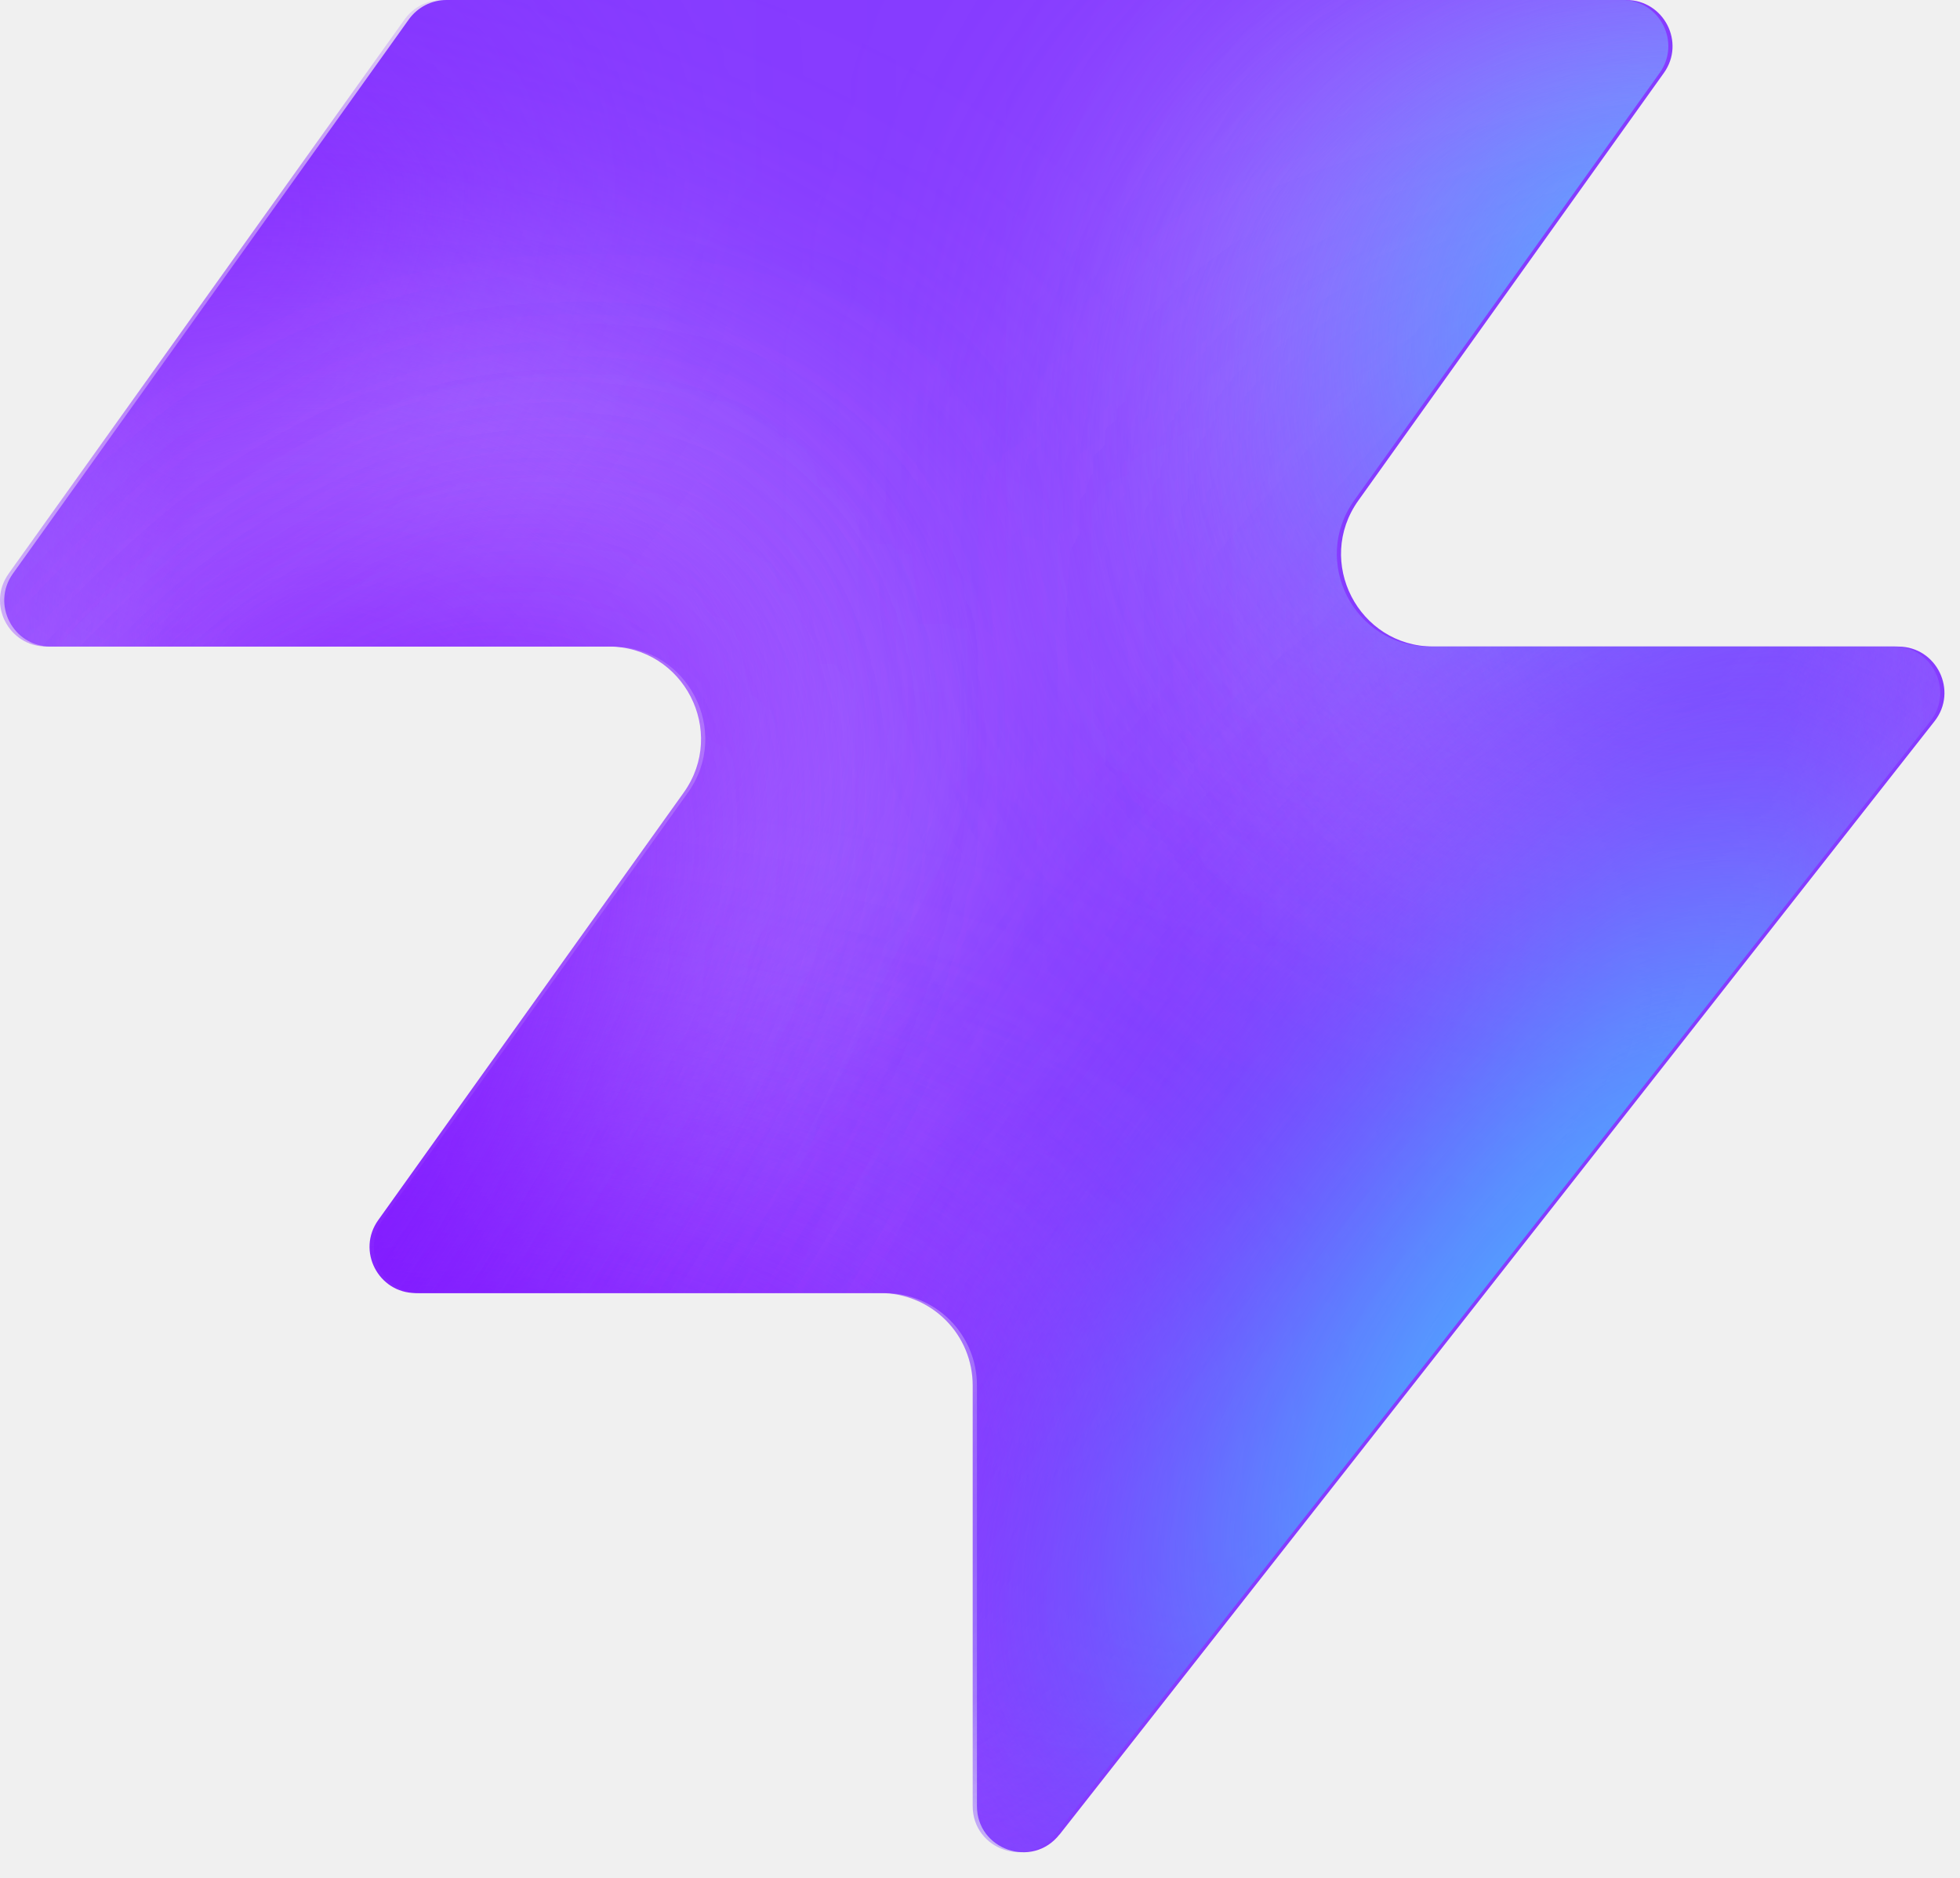
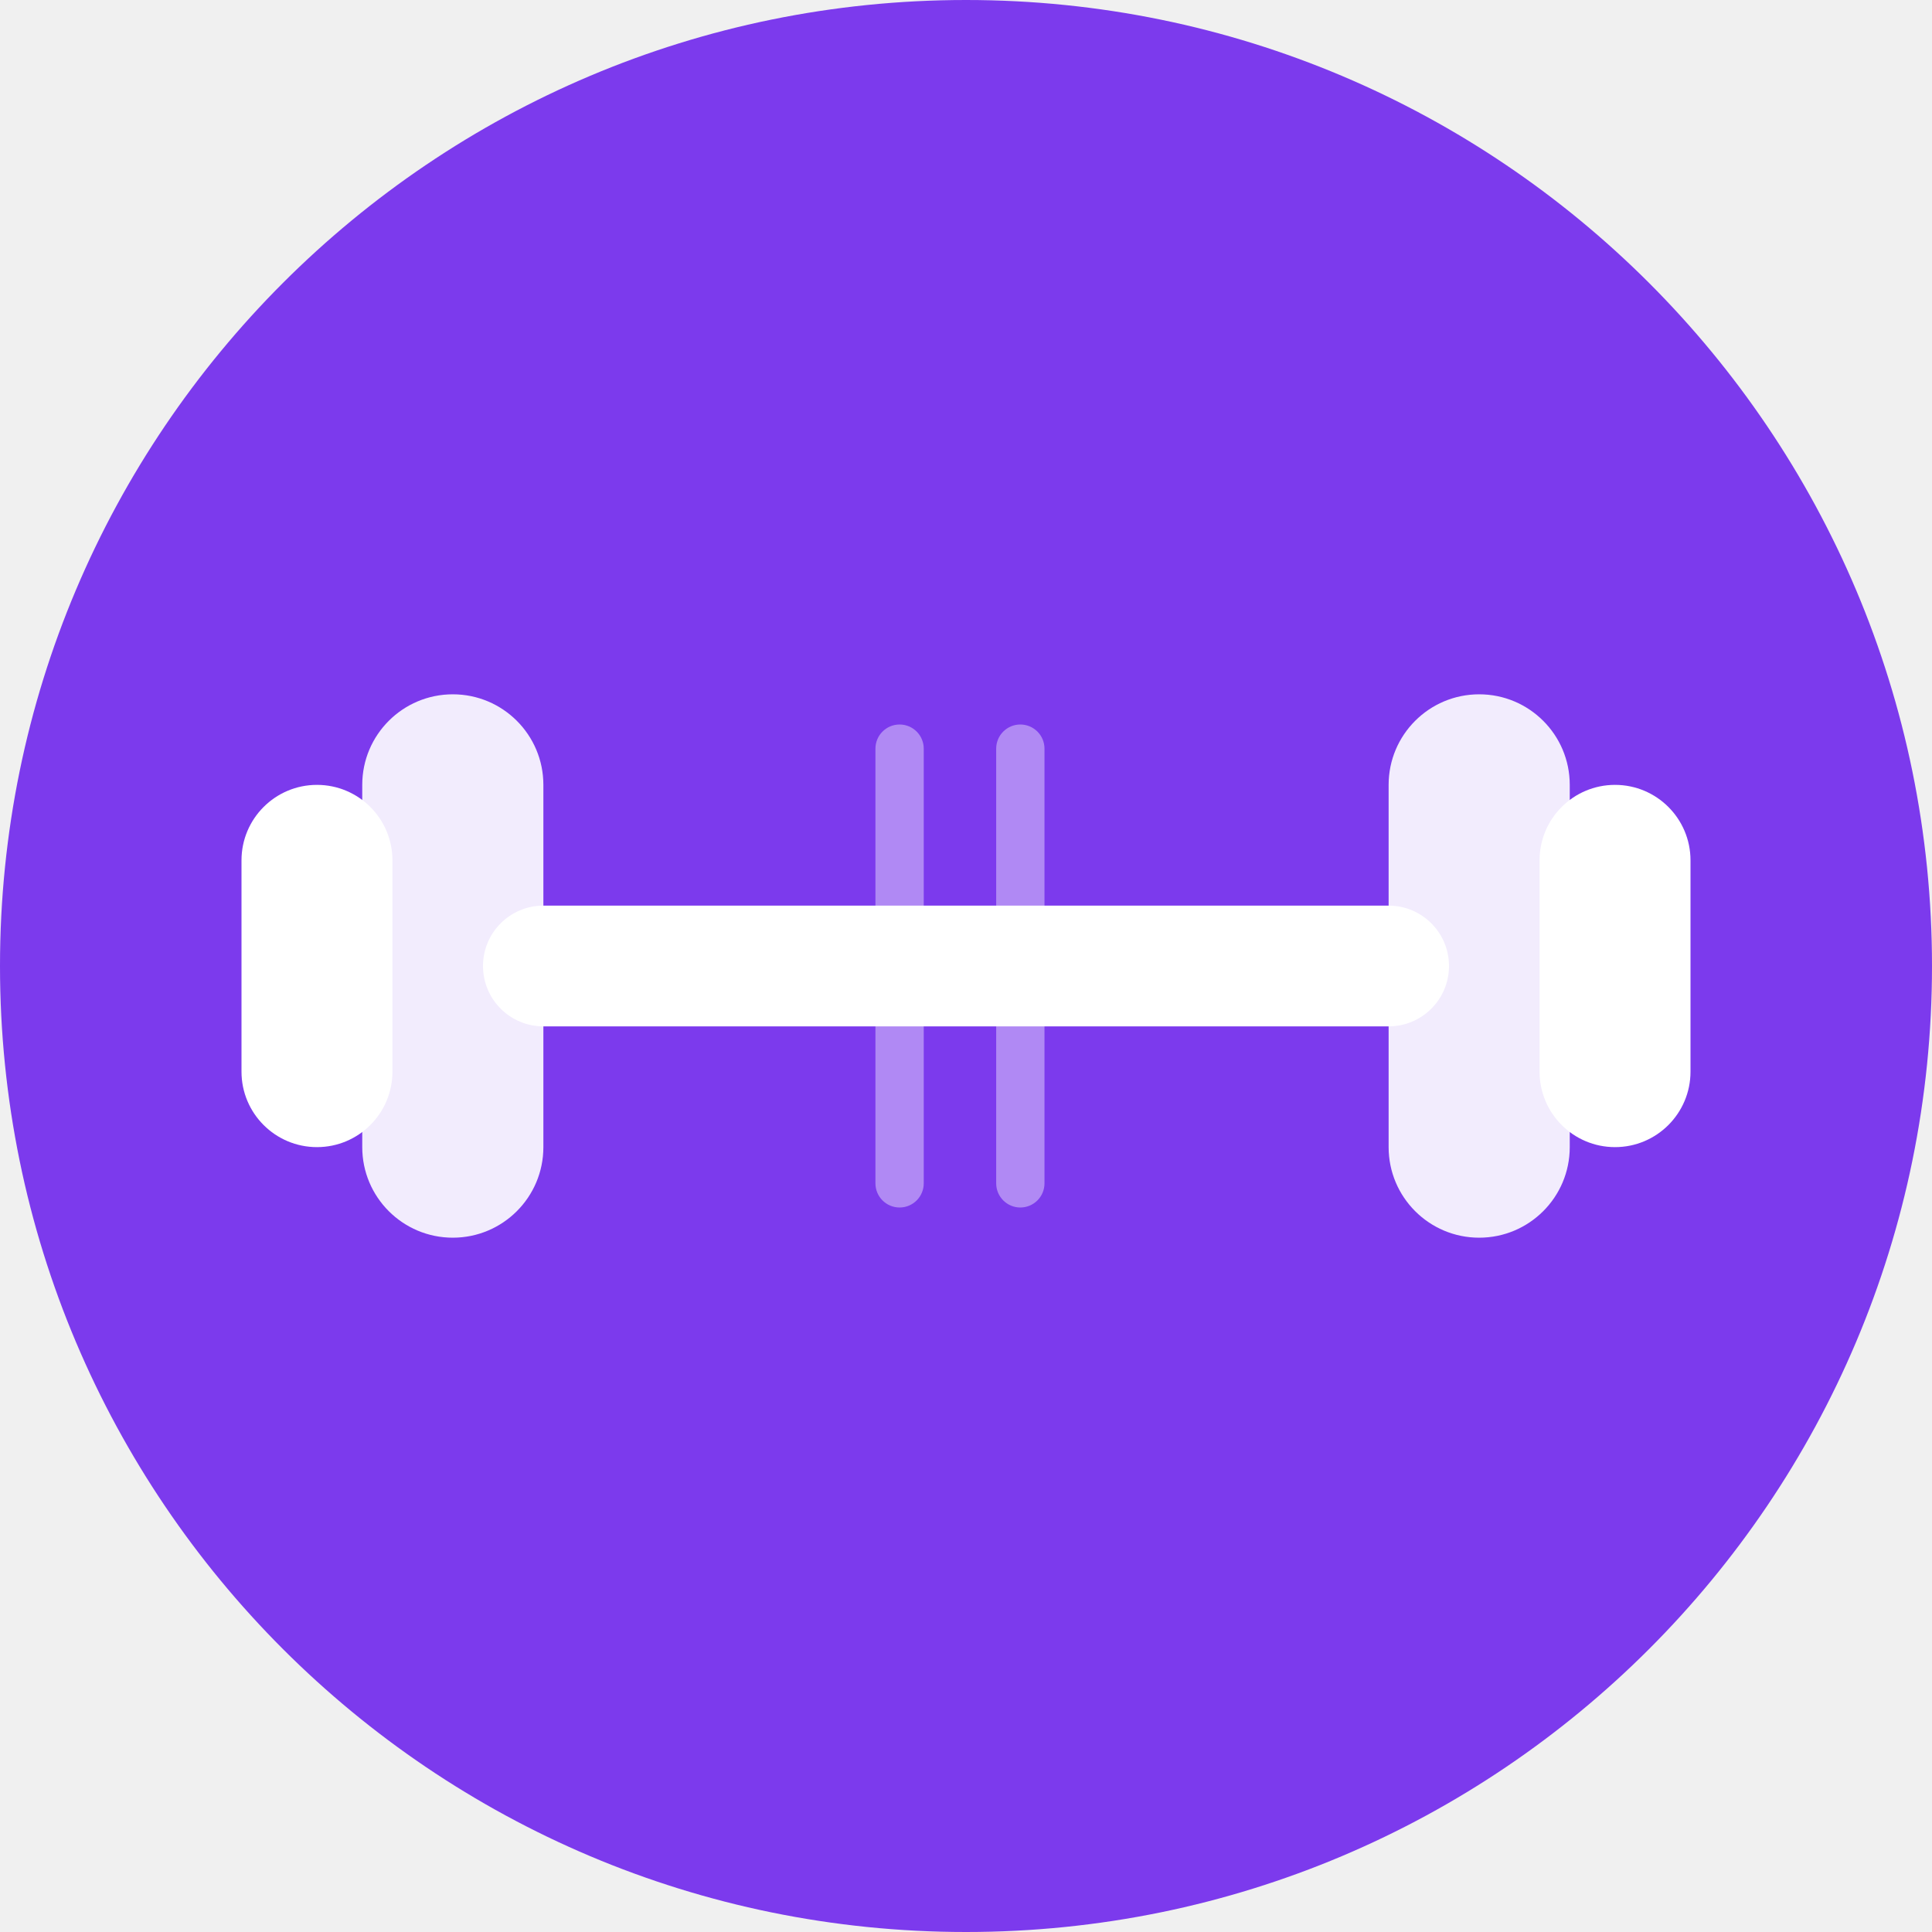
- <svg xmlns="http://www.w3.org/2000/svg" width="48" height="46" fill="none" viewBox="0 0 48 46">
-   <path fill="#863bff" d="M25.946 44.938c-.664.845-2.021.375-2.021-.698V33.937a2.26 2.26 0 0 0-2.262-2.262H10.287c-.92 0-1.456-1.04-.92-1.788l7.48-10.471c1.07-1.497 0-3.578-1.842-3.578H1.237c-.92 0-1.456-1.04-.92-1.788L10.013.474c.214-.297.556-.474.92-.474h28.894c.92 0 1.456 1.04.92 1.788l-7.48 10.471c-1.07 1.498 0 3.579 1.842 3.579h11.377c.943 0 1.473 1.088.89 1.83L25.947 44.94z" style="fill:#863bff;fill:color(display-p3 .525 .23 1);fill-opacity:1" />
-   <mask id="a" width="48" height="46" x="0" y="0" maskUnits="userSpaceOnUse" style="mask-type:alpha">
-     <path fill="#000" d="M25.842 44.938c-.664.844-2.021.375-2.021-.698V33.937a2.26 2.26 0 0 0-2.262-2.262H10.183c-.92 0-1.456-1.04-.92-1.788l7.48-10.471c1.07-1.498 0-3.579-1.842-3.579H1.133c-.92 0-1.456-1.04-.92-1.787L9.91.473c.214-.297.556-.474.92-.474h28.894c.92 0 1.456 1.04.92 1.788l-7.48 10.471c-1.07 1.498 0 3.578 1.842 3.578h11.377c.943 0 1.473 1.088.89 1.832L25.843 44.94z" style="fill:#000;fill-opacity:1" />
-   </mask>
-   <g mask="url(#a)">
-     <g filter="url(#b)">
-       <ellipse cx="5.508" cy="14.704" fill="#ede6ff" rx="5.508" ry="14.704" style="fill:#ede6ff;fill:color(display-p3 .927 .903 1);fill-opacity:1" transform="matrix(.00324 1 1 -.00324 -4.47 31.516)" />
-     </g>
-     <g filter="url(#c)">
-       <ellipse cx="10.399" cy="29.851" fill="#ede6ff" rx="10.399" ry="29.851" style="fill:#ede6ff;fill:color(display-p3 .927 .903 1);fill-opacity:1" transform="matrix(.00324 1 1 -.00324 -39.328 7.883)" />
-     </g>
-     <g filter="url(#d)">
-       <ellipse cx="5.508" cy="30.487" fill="#7e14ff" rx="5.508" ry="30.487" style="fill:#7e14ff;fill:color(display-p3 .492 .077 1);fill-opacity:1" transform="rotate(89.814 -25.913 -14.639)scale(1 -1)" />
-     </g>
-     <g filter="url(#e)">
-       <ellipse cx="5.508" cy="30.599" fill="#7e14ff" rx="5.508" ry="30.599" style="fill:#7e14ff;fill:color(display-p3 .492 .077 1);fill-opacity:1" transform="rotate(89.814 -32.644 -3.334)scale(1 -1)" />
-     </g>
-     <g filter="url(#f)">
-       <ellipse cx="5.508" cy="30.599" fill="#7e14ff" rx="5.508" ry="30.599" style="fill:#7e14ff;fill:color(display-p3 .492 .077 1);fill-opacity:1" transform="matrix(.00324 1 1 -.00324 -34.34 30.47)" />
-     </g>
-     <g filter="url(#g)">
-       <ellipse cx="14.072" cy="22.078" fill="#ede6ff" rx="14.072" ry="22.078" style="fill:#ede6ff;fill:color(display-p3 .927 .903 1);fill-opacity:1" transform="rotate(93.35 24.506 48.493)scale(-1 1)" />
-     </g>
-     <g filter="url(#h)">
-       <ellipse cx="3.47" cy="21.501" fill="#7e14ff" rx="3.47" ry="21.501" style="fill:#7e14ff;fill:color(display-p3 .492 .077 1);fill-opacity:1" transform="rotate(89.009 28.708 47.59)scale(-1 1)" />
-     </g>
-     <g filter="url(#i)">
-       <ellipse cx="3.47" cy="21.501" fill="#7e14ff" rx="3.47" ry="21.501" style="fill:#7e14ff;fill:color(display-p3 .492 .077 1);fill-opacity:1" transform="rotate(89.009 28.708 47.59)scale(-1 1)" />
-     </g>
-     <g filter="url(#j)">
-       <ellipse cx=".387" cy="8.972" fill="#7e14ff" rx="4.407" ry="29.108" style="fill:#7e14ff;fill:color(display-p3 .492 .077 1);fill-opacity:1" transform="rotate(39.51 .387 8.972)" />
-     </g>
-     <g filter="url(#k)">
-       <ellipse cx="47.523" cy="-6.092" fill="#7e14ff" rx="4.407" ry="29.108" style="fill:#7e14ff;fill:color(display-p3 .492 .077 1);fill-opacity:1" transform="rotate(37.892 47.523 -6.092)" />
-     </g>
-     <g filter="url(#l)">
-       <ellipse cx="41.412" cy="6.333" fill="#47bfff" rx="5.971" ry="9.665" style="fill:#47bfff;fill:color(display-p3 .28 .748 1);fill-opacity:1" transform="rotate(37.892 41.412 6.333)" />
-     </g>
-     <g filter="url(#m)">
-       <ellipse cx="-1.879" cy="38.332" fill="#7e14ff" rx="4.407" ry="29.108" style="fill:#7e14ff;fill:color(display-p3 .492 .077 1);fill-opacity:1" transform="rotate(37.892 -1.88 38.332)" />
-     </g>
-     <g filter="url(#n)">
-       <ellipse cx="-1.879" cy="38.332" fill="#7e14ff" rx="4.407" ry="29.108" style="fill:#7e14ff;fill:color(display-p3 .492 .077 1);fill-opacity:1" transform="rotate(37.892 -1.88 38.332)" />
-     </g>
-     <g filter="url(#o)">
-       <ellipse cx="35.651" cy="29.907" fill="#7e14ff" rx="4.407" ry="29.108" style="fill:#7e14ff;fill:color(display-p3 .492 .077 1);fill-opacity:1" transform="rotate(37.892 35.651 29.907)" />
-     </g>
-     <g filter="url(#p)">
-       <ellipse cx="38.418" cy="32.4" fill="#47bfff" rx="5.971" ry="15.297" style="fill:#47bfff;fill:color(display-p3 .28 .748 1);fill-opacity:1" transform="rotate(37.892 38.418 32.4)" />
-     </g>
-   </g>
-   <defs>
-     <filter id="b" width="60.045" height="41.654" x="-19.77" y="16.149" color-interpolation-filters="sRGB" filterUnits="userSpaceOnUse">
-       <feFlood flood-opacity="0" result="BackgroundImageFix" />
-       <feBlend in="SourceGraphic" in2="BackgroundImageFix" result="shape" />
-       <feGaussianBlur result="effect1_foregroundBlur_2002_17158" stdDeviation="7.659" />
-     </filter>
-     <filter id="c" width="90.34" height="51.437" x="-54.613" y="-7.533" color-interpolation-filters="sRGB" filterUnits="userSpaceOnUse">
-       <feFlood flood-opacity="0" result="BackgroundImageFix" />
-       <feBlend in="SourceGraphic" in2="BackgroundImageFix" result="shape" />
-       <feGaussianBlur result="effect1_foregroundBlur_2002_17158" stdDeviation="7.659" />
-     </filter>
-     <filter id="d" width="79.355" height="29.4" x="-49.64" y="2.03" color-interpolation-filters="sRGB" filterUnits="userSpaceOnUse">
-       <feFlood flood-opacity="0" result="BackgroundImageFix" />
-       <feBlend in="SourceGraphic" in2="BackgroundImageFix" result="shape" />
-       <feGaussianBlur result="effect1_foregroundBlur_2002_17158" stdDeviation="4.596" />
-     </filter>
-     <filter id="e" width="79.579" height="29.4" x="-45.045" y="20.029" color-interpolation-filters="sRGB" filterUnits="userSpaceOnUse">
-       <feFlood flood-opacity="0" result="BackgroundImageFix" />
-       <feBlend in="SourceGraphic" in2="BackgroundImageFix" result="shape" />
-       <feGaussianBlur result="effect1_foregroundBlur_2002_17158" stdDeviation="4.596" />
-     </filter>
-     <filter id="f" width="79.579" height="29.4" x="-43.513" y="21.178" color-interpolation-filters="sRGB" filterUnits="userSpaceOnUse">
-       <feFlood flood-opacity="0" result="BackgroundImageFix" />
-       <feBlend in="SourceGraphic" in2="BackgroundImageFix" result="shape" />
-       <feGaussianBlur result="effect1_foregroundBlur_2002_17158" stdDeviation="4.596" />
-     </filter>
-     <filter id="g" width="74.749" height="58.852" x="15.756" y="-17.901" color-interpolation-filters="sRGB" filterUnits="userSpaceOnUse">
-       <feFlood flood-opacity="0" result="BackgroundImageFix" />
-       <feBlend in="SourceGraphic" in2="BackgroundImageFix" result="shape" />
-       <feGaussianBlur result="effect1_foregroundBlur_2002_17158" stdDeviation="7.659" />
-     </filter>
-     <filter id="h" width="61.377" height="25.362" x="23.548" y="2.284" color-interpolation-filters="sRGB" filterUnits="userSpaceOnUse">
-       <feFlood flood-opacity="0" result="BackgroundImageFix" />
-       <feBlend in="SourceGraphic" in2="BackgroundImageFix" result="shape" />
-       <feGaussianBlur result="effect1_foregroundBlur_2002_17158" stdDeviation="4.596" />
-     </filter>
-     <filter id="i" width="61.377" height="25.362" x="23.548" y="2.284" color-interpolation-filters="sRGB" filterUnits="userSpaceOnUse">
-       <feFlood flood-opacity="0" result="BackgroundImageFix" />
-       <feBlend in="SourceGraphic" in2="BackgroundImageFix" result="shape" />
-       <feGaussianBlur result="effect1_foregroundBlur_2002_17158" stdDeviation="4.596" />
-     </filter>
-     <filter id="j" width="56.045" height="63.649" x="-27.636" y="-22.853" color-interpolation-filters="sRGB" filterUnits="userSpaceOnUse">
-       <feFlood flood-opacity="0" result="BackgroundImageFix" />
-       <feBlend in="SourceGraphic" in2="BackgroundImageFix" result="shape" />
-       <feGaussianBlur result="effect1_foregroundBlur_2002_17158" stdDeviation="4.596" />
-     </filter>
-     <filter id="k" width="54.814" height="64.646" x="20.116" y="-38.415" color-interpolation-filters="sRGB" filterUnits="userSpaceOnUse">
-       <feFlood flood-opacity="0" result="BackgroundImageFix" />
-       <feBlend in="SourceGraphic" in2="BackgroundImageFix" result="shape" />
-       <feGaussianBlur result="effect1_foregroundBlur_2002_17158" stdDeviation="4.596" />
-     </filter>
-     <filter id="l" width="33.541" height="35.313" x="24.641" y="-11.323" color-interpolation-filters="sRGB" filterUnits="userSpaceOnUse">
-       <feFlood flood-opacity="0" result="BackgroundImageFix" />
-       <feBlend in="SourceGraphic" in2="BackgroundImageFix" result="shape" />
-       <feGaussianBlur result="effect1_foregroundBlur_2002_17158" stdDeviation="4.596" />
-     </filter>
-     <filter id="m" width="54.814" height="64.646" x="-29.286" y="6.009" color-interpolation-filters="sRGB" filterUnits="userSpaceOnUse">
-       <feFlood flood-opacity="0" result="BackgroundImageFix" />
-       <feBlend in="SourceGraphic" in2="BackgroundImageFix" result="shape" />
-       <feGaussianBlur result="effect1_foregroundBlur_2002_17158" stdDeviation="4.596" />
-     </filter>
-     <filter id="n" width="54.814" height="64.646" x="-29.286" y="6.009" color-interpolation-filters="sRGB" filterUnits="userSpaceOnUse">
-       <feFlood flood-opacity="0" result="BackgroundImageFix" />
-       <feBlend in="SourceGraphic" in2="BackgroundImageFix" result="shape" />
-       <feGaussianBlur result="effect1_foregroundBlur_2002_17158" stdDeviation="4.596" />
-     </filter>
-     <filter id="o" width="54.814" height="64.646" x="8.244" y="-2.416" color-interpolation-filters="sRGB" filterUnits="userSpaceOnUse">
-       <feFlood flood-opacity="0" result="BackgroundImageFix" />
-       <feBlend in="SourceGraphic" in2="BackgroundImageFix" result="shape" />
-       <feGaussianBlur result="effect1_foregroundBlur_2002_17158" stdDeviation="4.596" />
-     </filter>
-     <filter id="p" width="39.409" height="43.623" x="18.713" y="10.588" color-interpolation-filters="sRGB" filterUnits="userSpaceOnUse">
-       <feFlood flood-opacity="0" result="BackgroundImageFix" />
-       <feBlend in="SourceGraphic" in2="BackgroundImageFix" result="shape" />
-       <feGaussianBlur result="effect1_foregroundBlur_2002_17158" stdDeviation="4.596" />
-     </filter>
-   </defs>
+ <svg xmlns="http://www.w3.org/2000/svg" viewBox="0 0 32 32" fill="none">
+   <circle cx="16" cy="16" r="16" fill="#7c3aed" />
+   <rect x="8" y="15" width="16" height="2" rx="1" fill="white" />
+   <rect x="6" y="11.5" width="3" height="9" rx="1.5" fill="white" opacity="0.9" />
+   <rect x="4" y="13" width="2.5" height="6" rx="1.25" fill="white" />
+   <rect x="23" y="11.5" width="3" height="9" rx="1.5" fill="white" opacity="0.9" />
+   <rect x="25.5" y="13" width="2.5" height="6" rx="1.25" fill="white" />
+   <rect x="14.5" y="12" width="0.8" height="8" rx="0.4" fill="white" opacity="0.4" />
+   <rect x="16.5" y="12" width="0.8" height="8" rx="0.4" fill="white" opacity="0.4" />
</svg>
